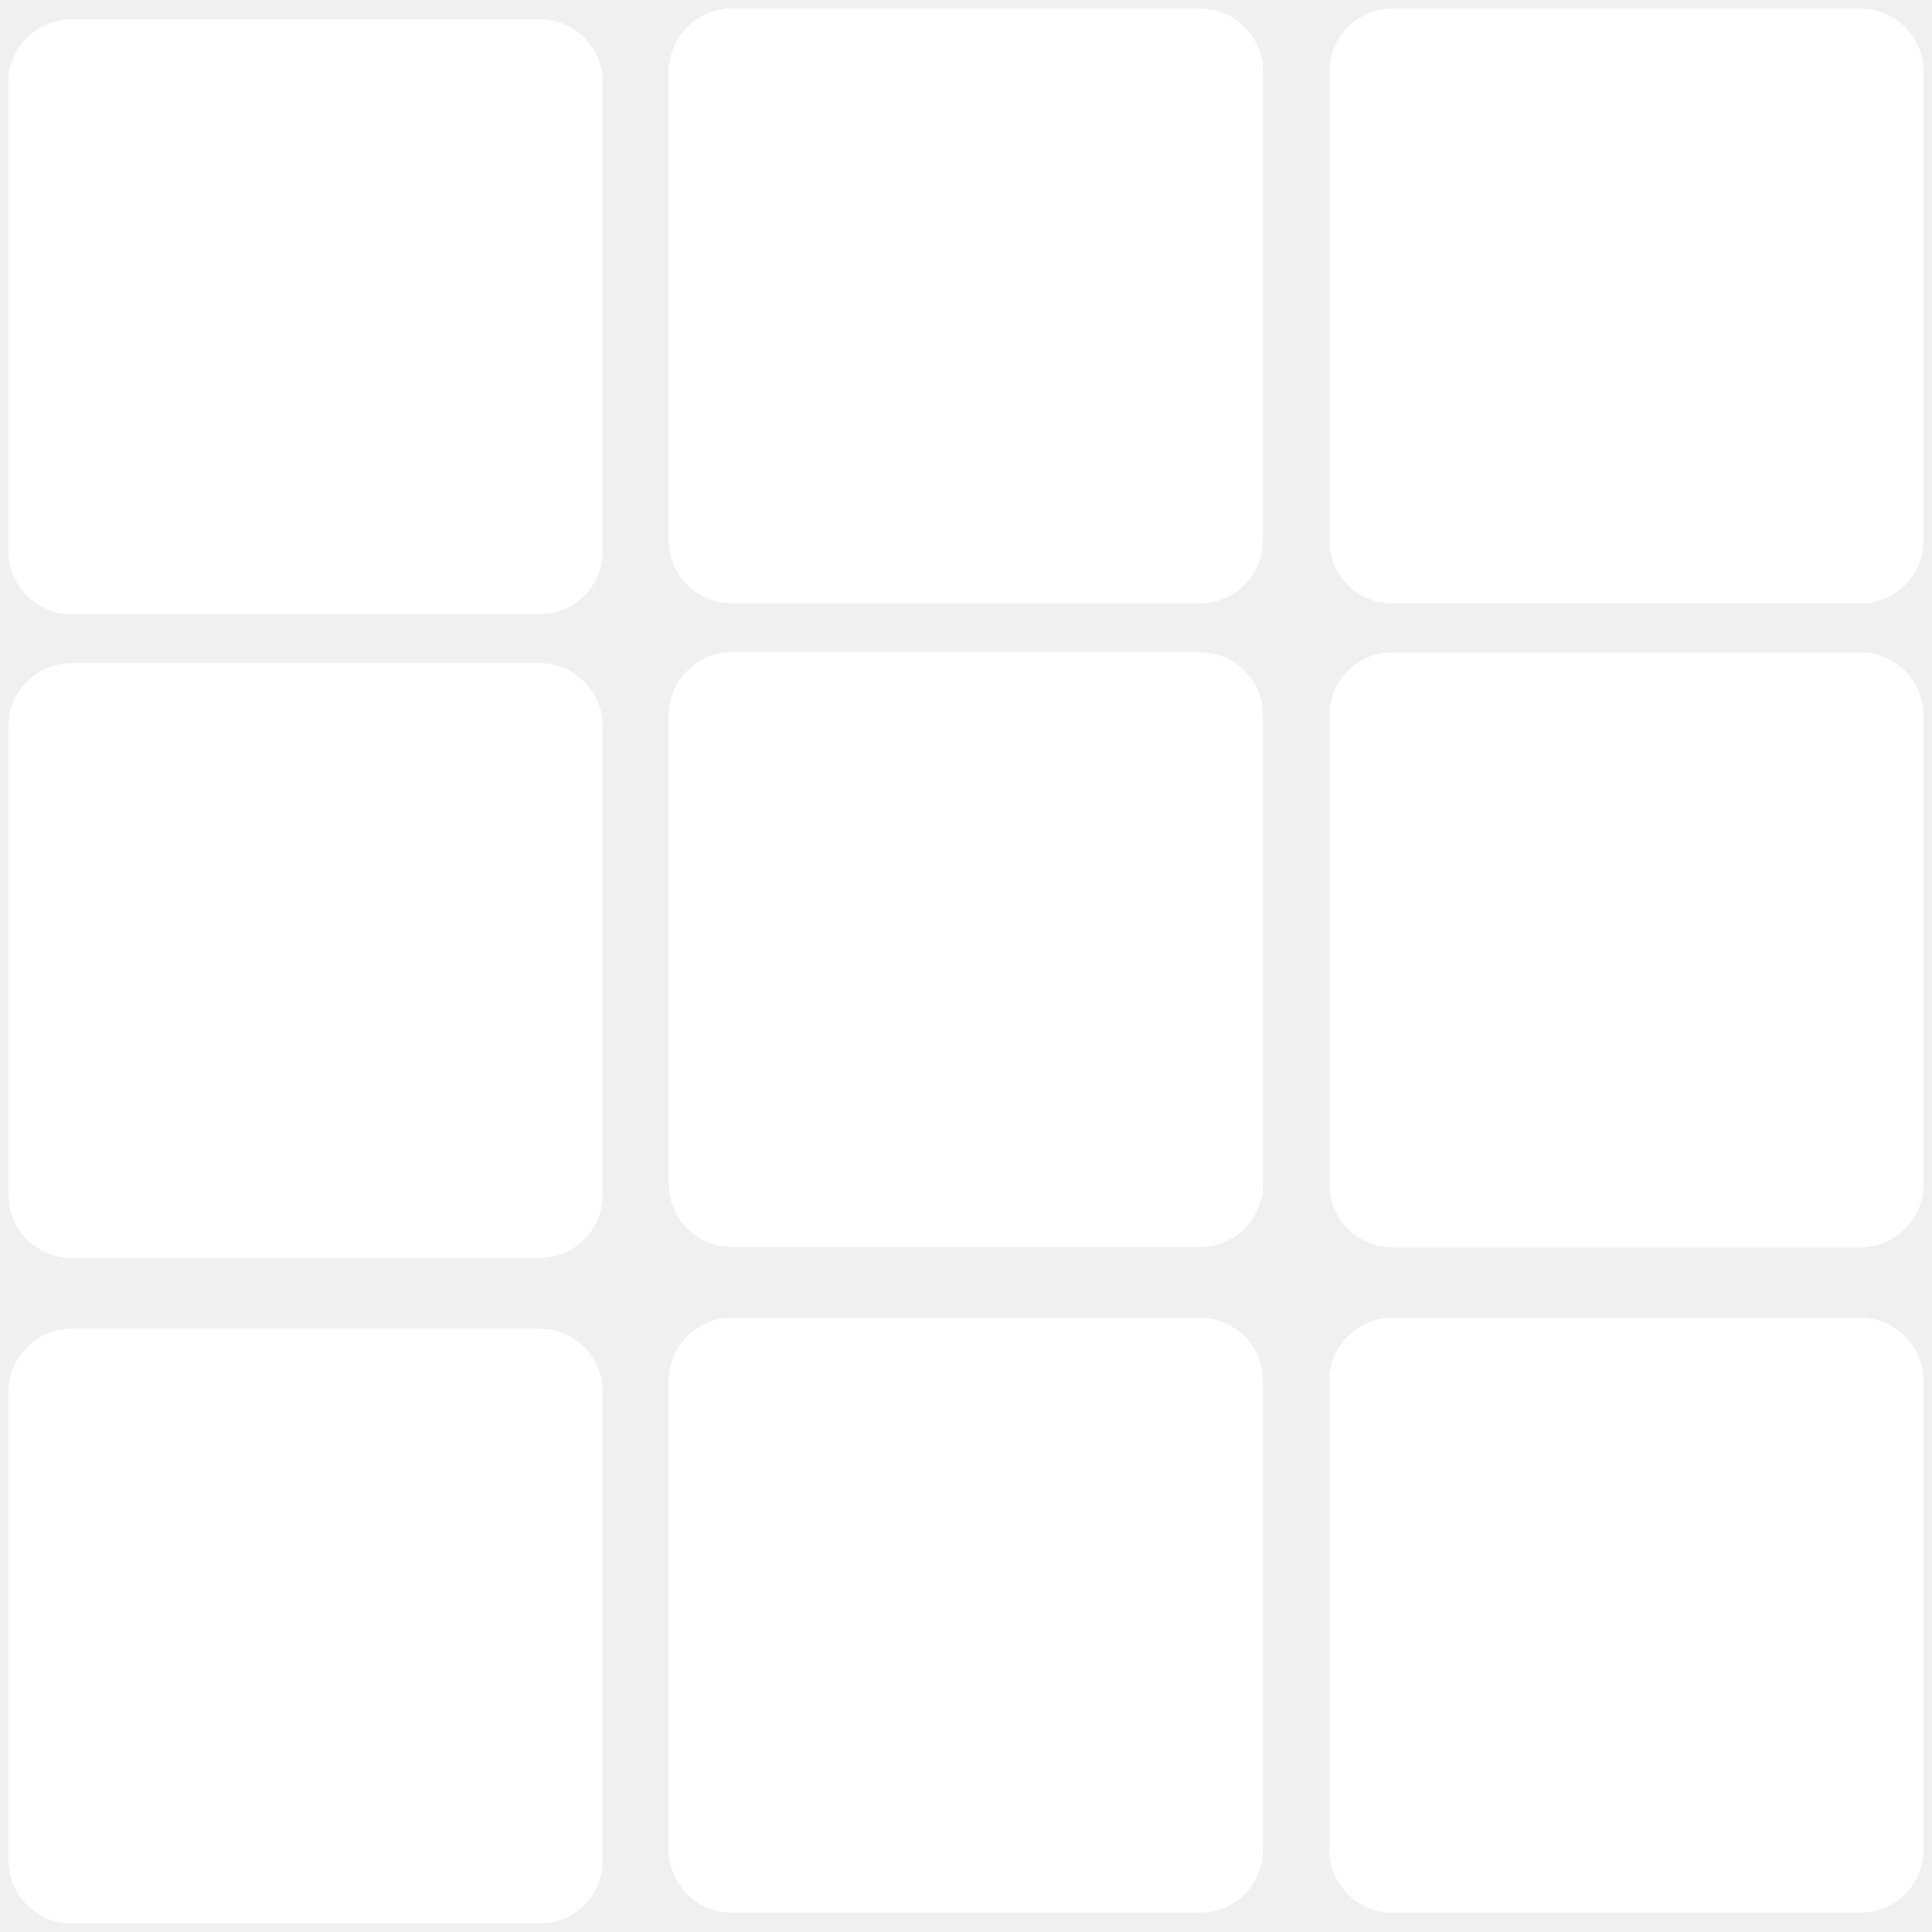
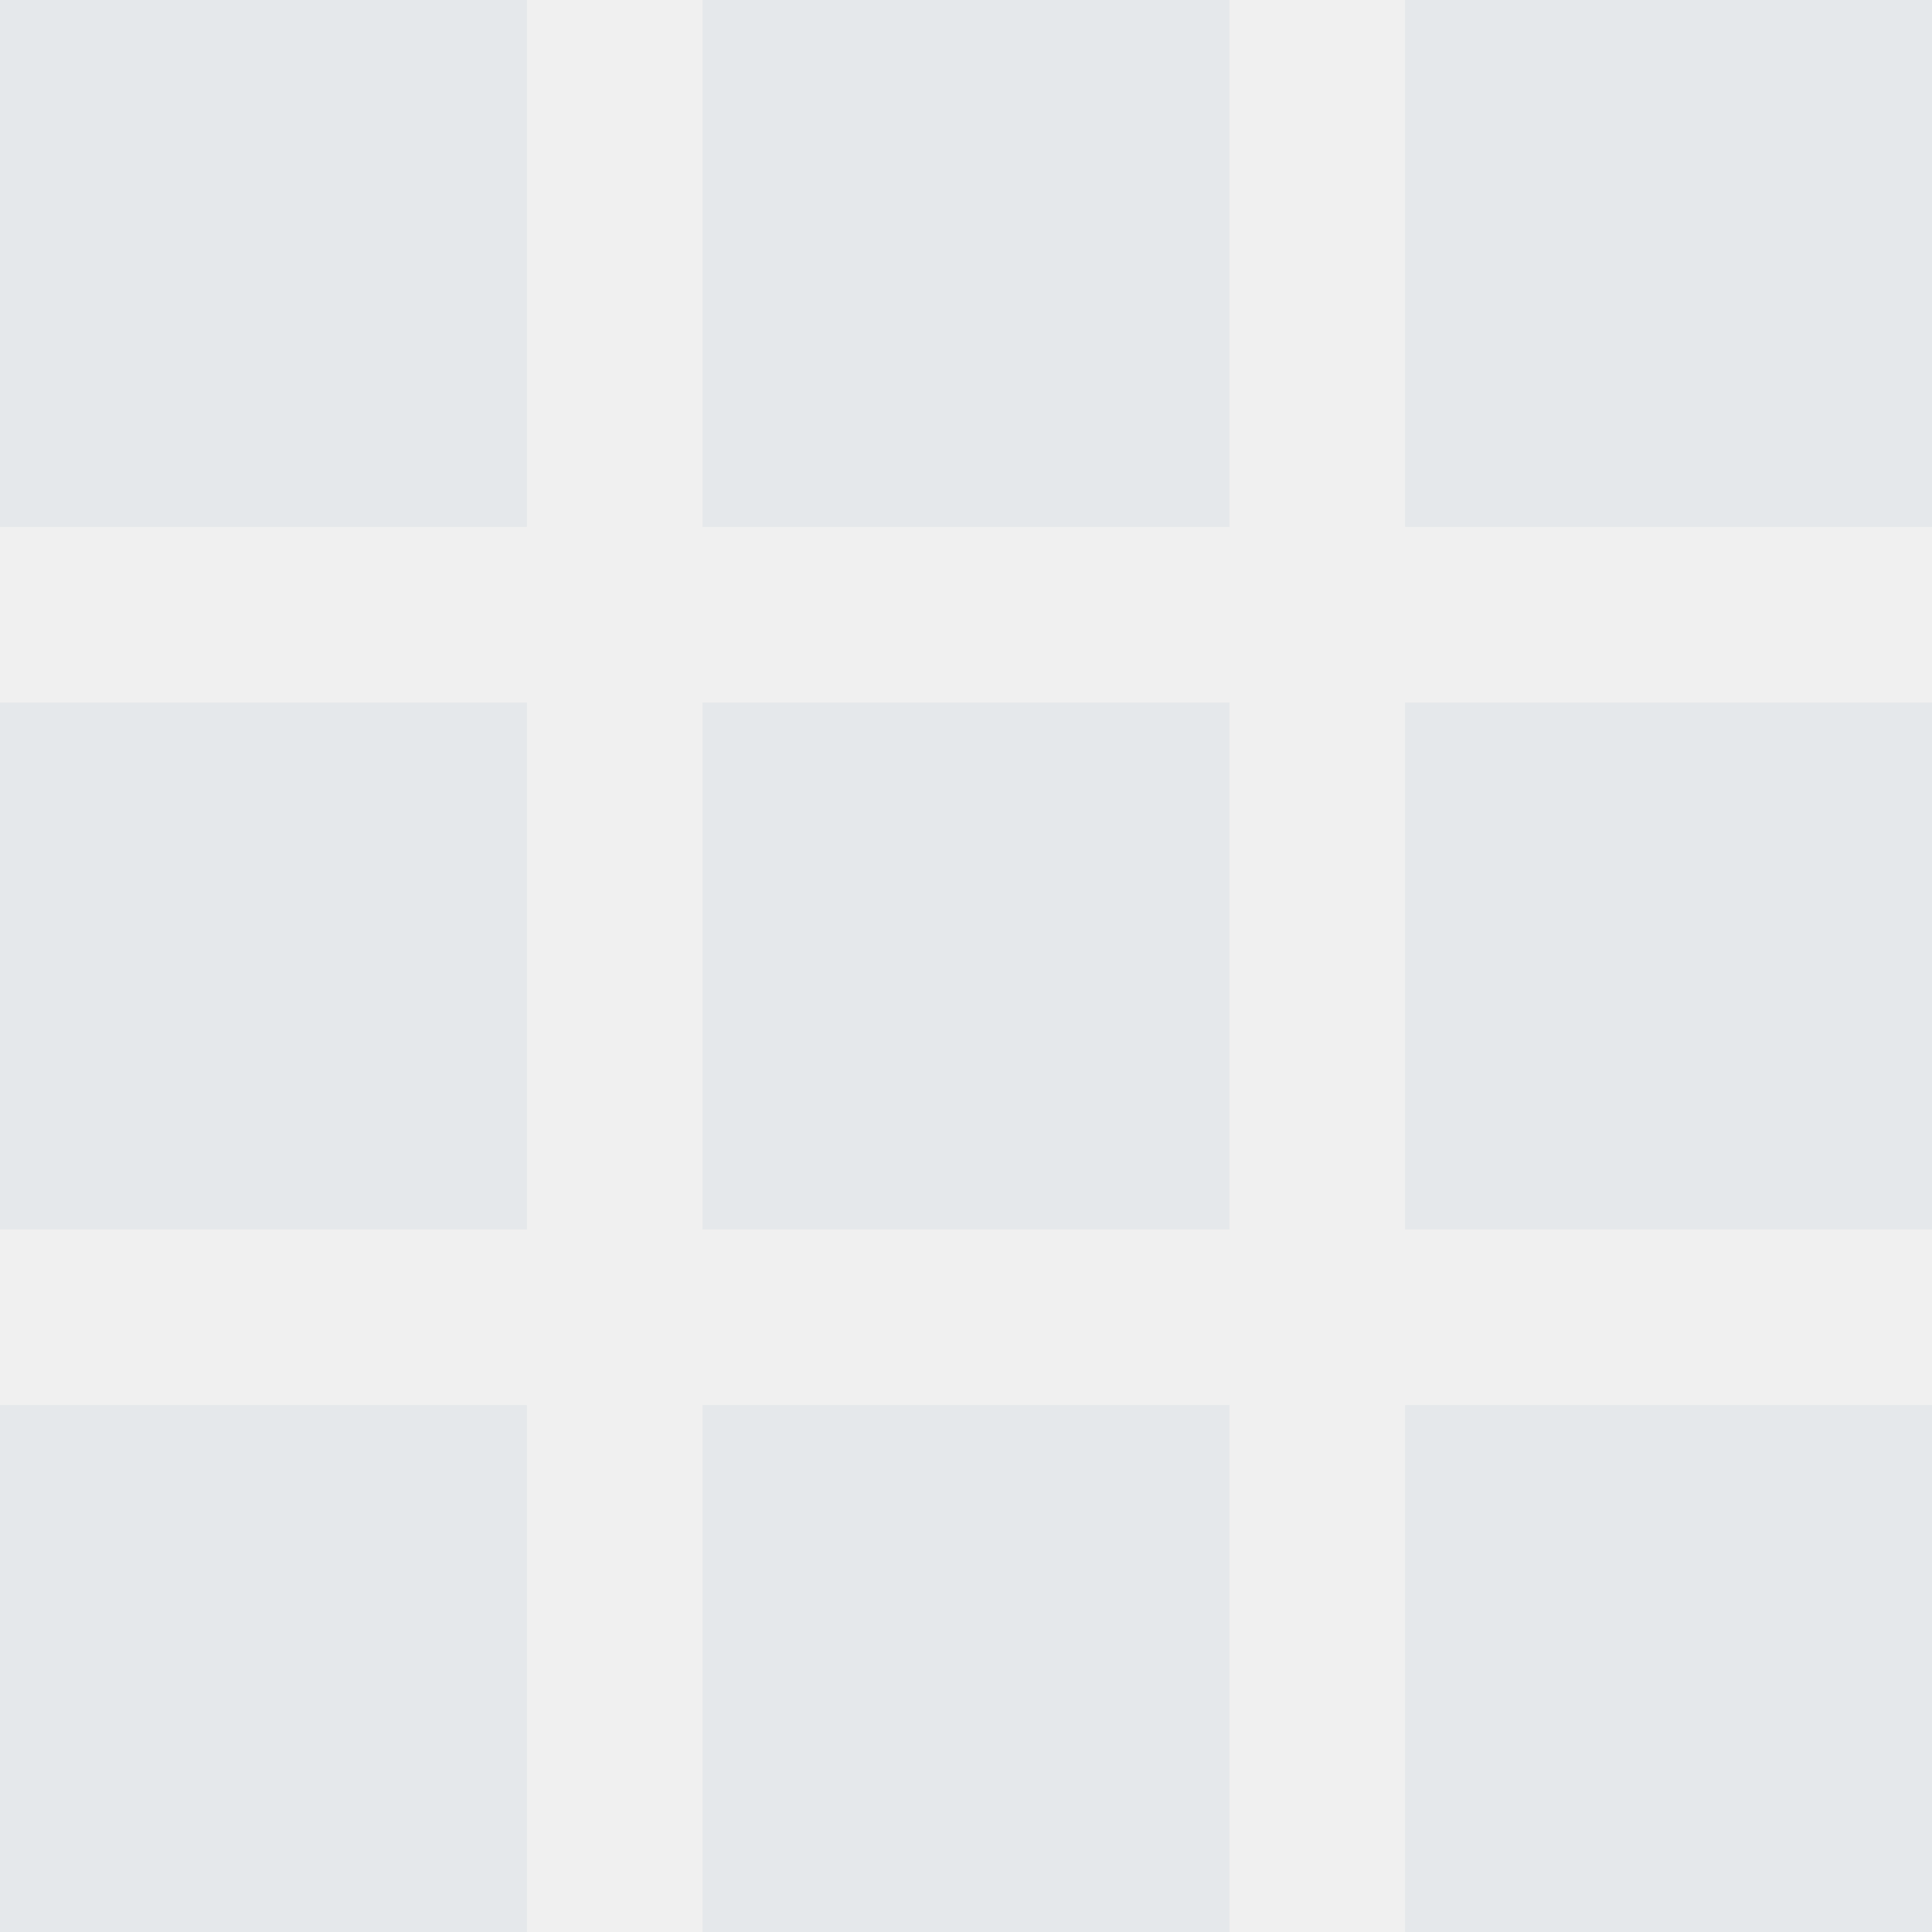
- <svg xmlns="http://www.w3.org/2000/svg" width="174" height="174" viewBox="0 0 174 174" fill="none">
-   <path d="M48.597 1.746H6.445C3.312 1.746 0.76 4.28 0.76 7.43V49.635C0.76 52.768 3.312 55.32 6.445 55.32H48.597C51.747 55.32 54.282 52.786 54.282 49.635V7.43C54.282 4.28 51.747 1.746 48.597 1.746Z" fill="white" />
-   <path d="M48.597 59.72H6.445C3.312 59.72 0.76 62.272 0.76 65.404V107.609C0.76 110.742 3.312 113.294 6.445 113.294H48.597C51.747 113.294 54.282 110.76 54.282 107.609V65.404C54.282 62.272 51.747 59.72 48.597 59.72Z" fill="white" />
-   <path d="M48.597 119.665H6.445C3.312 119.665 0.76 122.2 0.76 125.35V167.555C0.76 170.688 3.312 173.24 6.445 173.24H48.597C51.747 173.24 54.282 170.705 54.282 167.555V125.35C54.282 122.2 51.747 119.665 48.597 119.665Z" fill="white" />
-   <path d="M108.067 0.76H65.915C62.782 0.76 60.23 3.294 60.23 6.445V48.649C60.23 51.782 62.782 54.334 65.915 54.334H108.067C111.2 54.334 113.752 51.8 113.752 48.649V6.445C113.752 3.312 111.218 0.76 108.067 0.76Z" fill="white" />
-   <path d="M108.067 58.734H65.915C62.782 58.734 60.23 61.286 60.23 64.419V106.624C60.23 109.757 62.782 112.309 65.915 112.309H108.067C111.2 112.309 113.752 109.774 113.752 106.624V64.419C113.752 61.286 111.218 58.734 108.067 58.734Z" fill="white" />
-   <path d="M108.067 118.68H65.915C62.782 118.68 60.23 121.214 60.23 124.364V166.569C60.23 169.72 62.782 172.254 65.915 172.254H108.067C111.2 172.254 113.752 169.72 113.752 166.569V124.364C113.752 121.232 111.218 118.68 108.067 118.68Z" fill="white" />
-   <path d="M167.555 0.777H125.403C122.271 0.777 119.719 3.329 119.719 6.462V48.667C119.719 51.817 122.271 54.352 125.403 54.352H167.555C170.688 54.352 173.24 51.817 173.24 48.667V6.462C173.24 3.312 170.688 0.777 167.555 0.777Z" fill="white" />
-   <path d="M167.555 58.752H125.403C122.271 58.752 119.719 61.286 119.719 64.437V106.642C119.719 109.774 122.271 112.326 125.403 112.326H167.555C170.688 112.326 173.24 109.792 173.24 106.642V64.437C173.24 61.286 170.688 58.752 167.555 58.752Z" fill="white" />
-   <path d="M167.555 118.68H125.403C122.271 118.68 119.719 121.214 119.719 124.364V166.569C119.719 169.702 122.271 172.254 125.403 172.254H167.555C170.688 172.254 173.24 169.72 173.24 166.569V124.364C173.24 121.232 170.688 118.68 167.555 118.68Z" fill="white" />
+ <svg xmlns="http://www.w3.org/2000/svg" width="16" height="16" viewBox="0 0 16 16" fill="none">
+   <path fill-rule="evenodd" clip-rule="evenodd" d="M0 0H4.364V4.364H0V0ZM0 5.818H4.364V10.182H0V5.818ZM4.364 11.636H0V16H4.364V11.636ZM5.818 0H10.182V4.364H5.818V0ZM10.182 5.818H5.818V10.182H10.182V5.818ZM5.818 11.636H10.182V16H5.818V11.636ZM16 0H11.636V4.364H16V0ZM11.636 5.818H16V10.182H11.636V5.818ZM16 11.636H11.636V16H16V11.636Z" fill="#E5E8EB" />
</svg>
